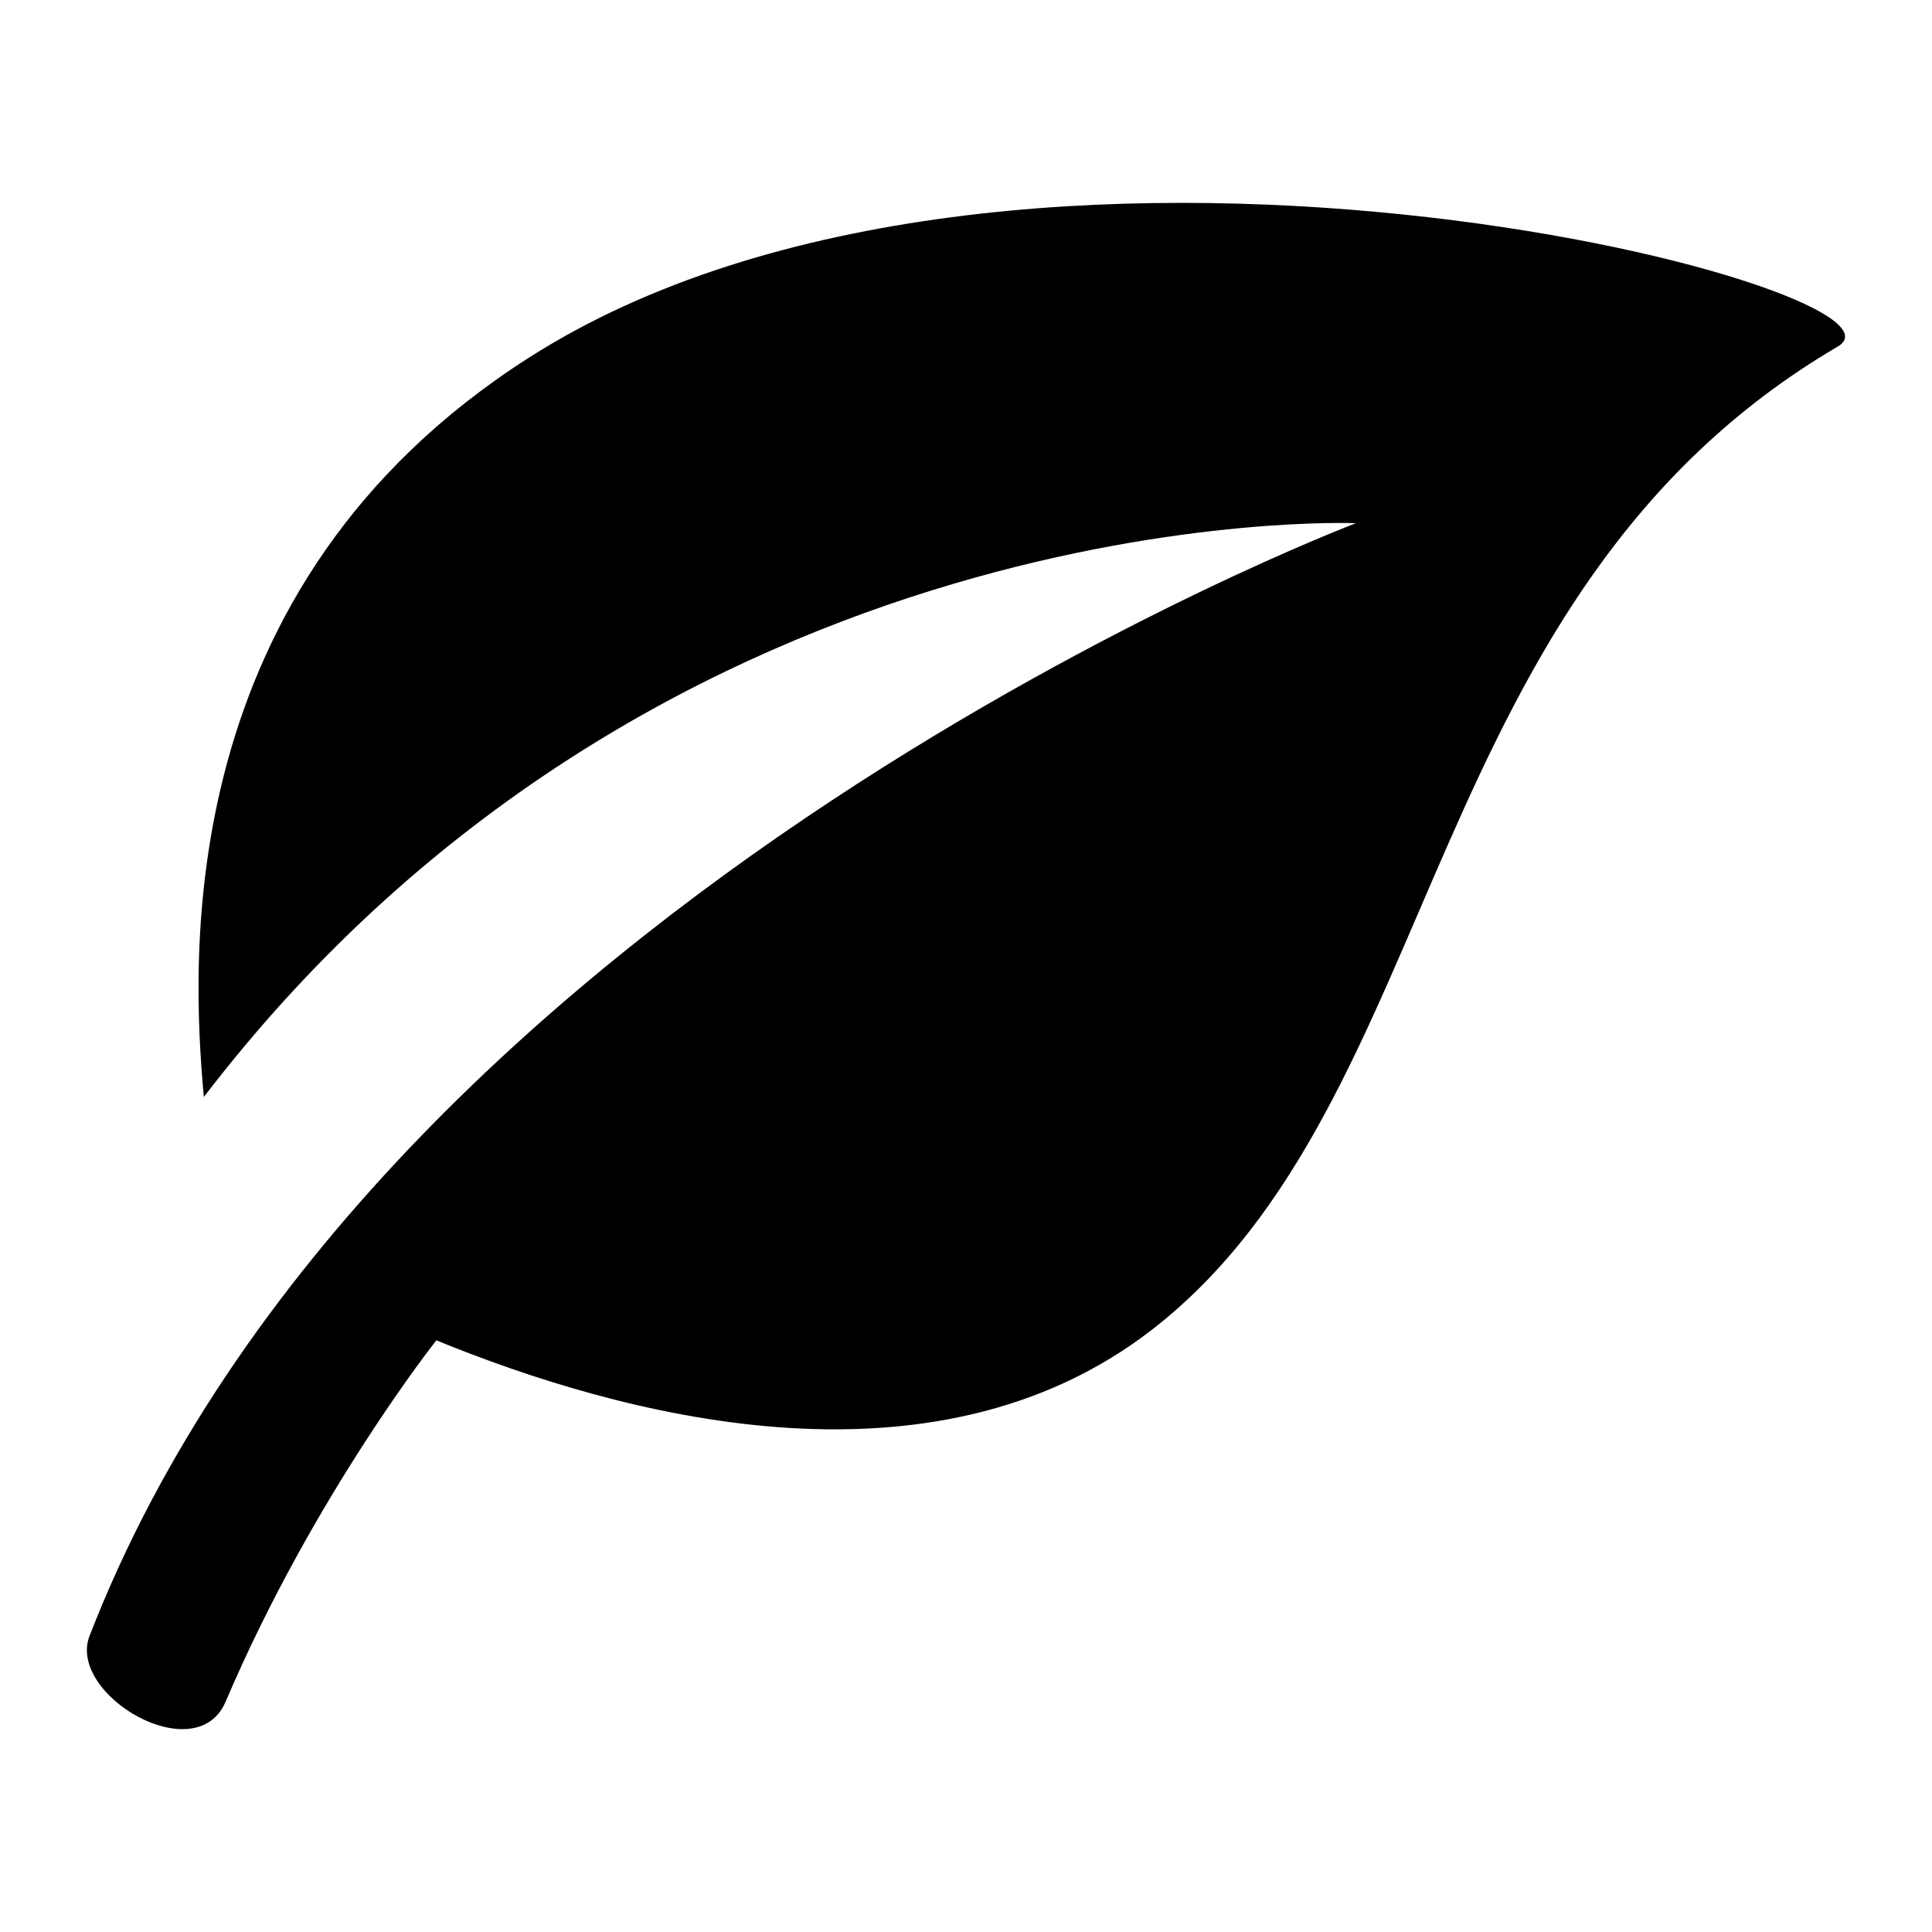
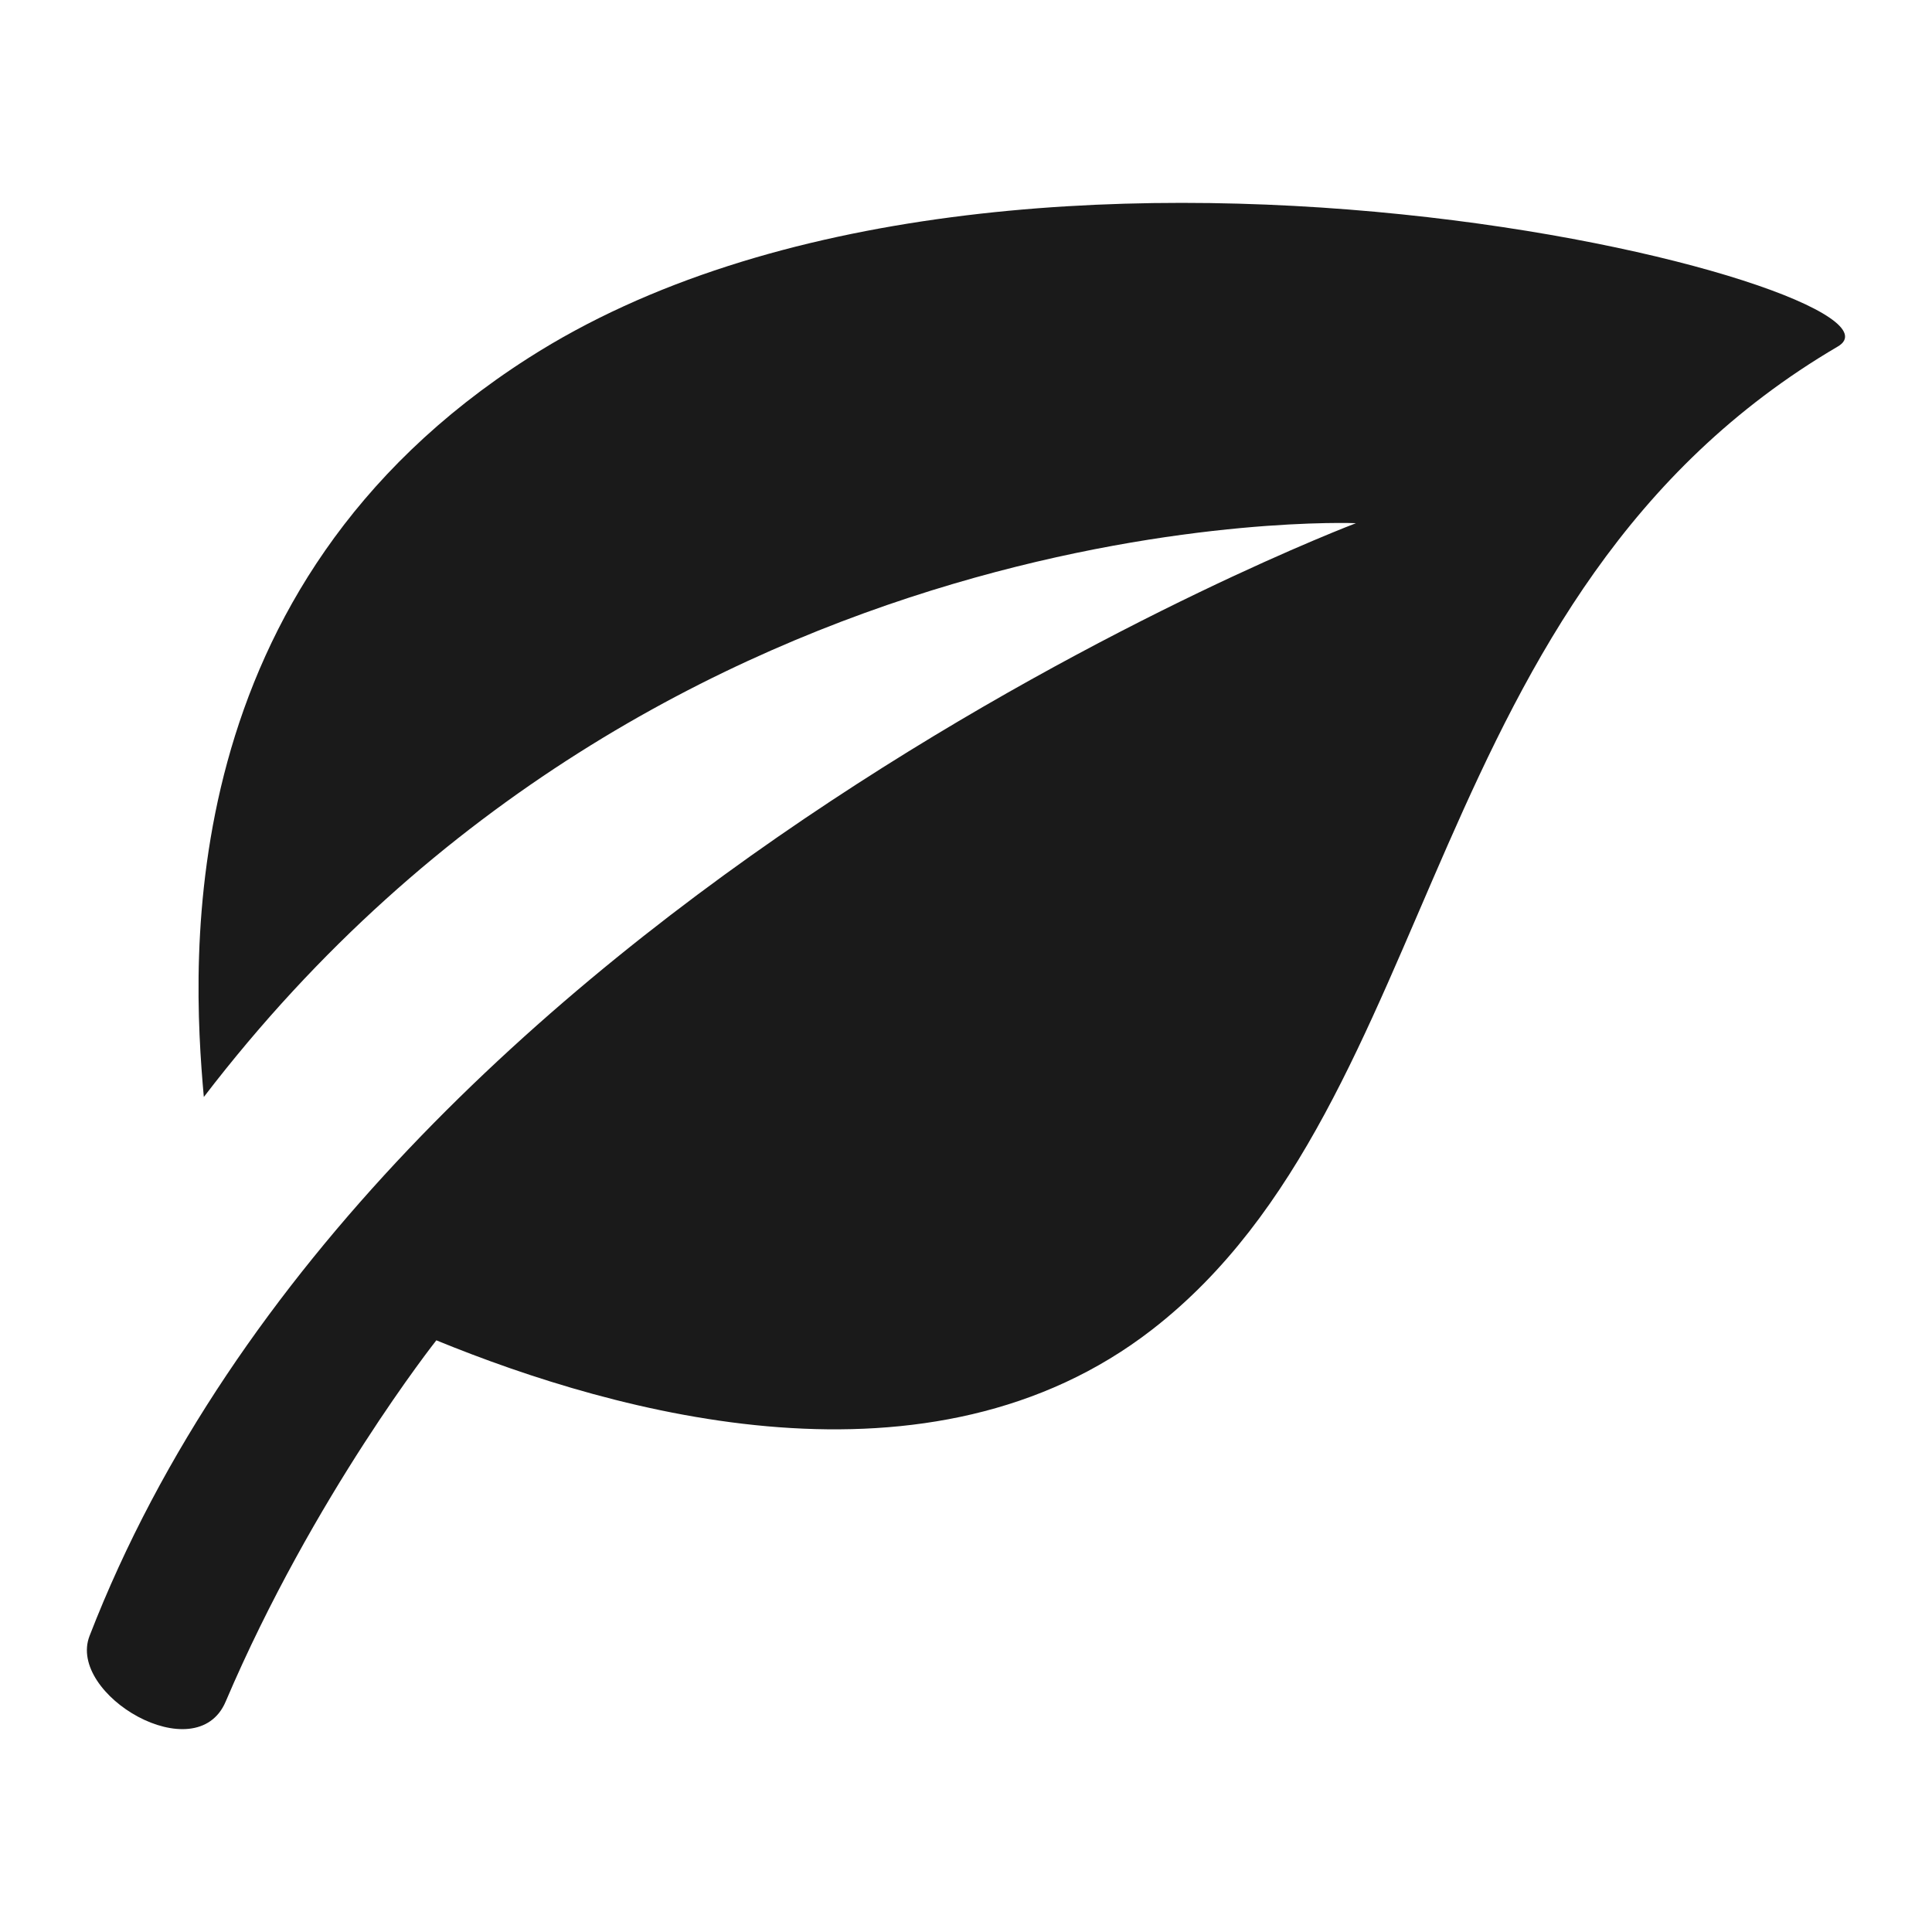
- <svg xmlns="http://www.w3.org/2000/svg" width="120" height="120" fill="currentColor" viewBox="0 0 20 20">
+ <svg xmlns="http://www.w3.org/2000/svg" width="120" height="120" fill="#1a1a1a" viewBox="0 0 20 20">
  <path d="M19.025 3.587c-4.356 2.556-4.044 7.806-7.096 10.175-2.297 1.783-5.538.88-7.412.113 0 0-1.27 1.603-2.181 3.74-.305.717-1.644-.073-1.409-.68C3.905 9.25 14.037 5.416 14.037 5.416s-7.149-.303-11.927 5.94c-.128-1.426-.34-5.284 3.36-7.65 5.016-3.211 14.572-.715 13.555-.119z" />
</svg>
